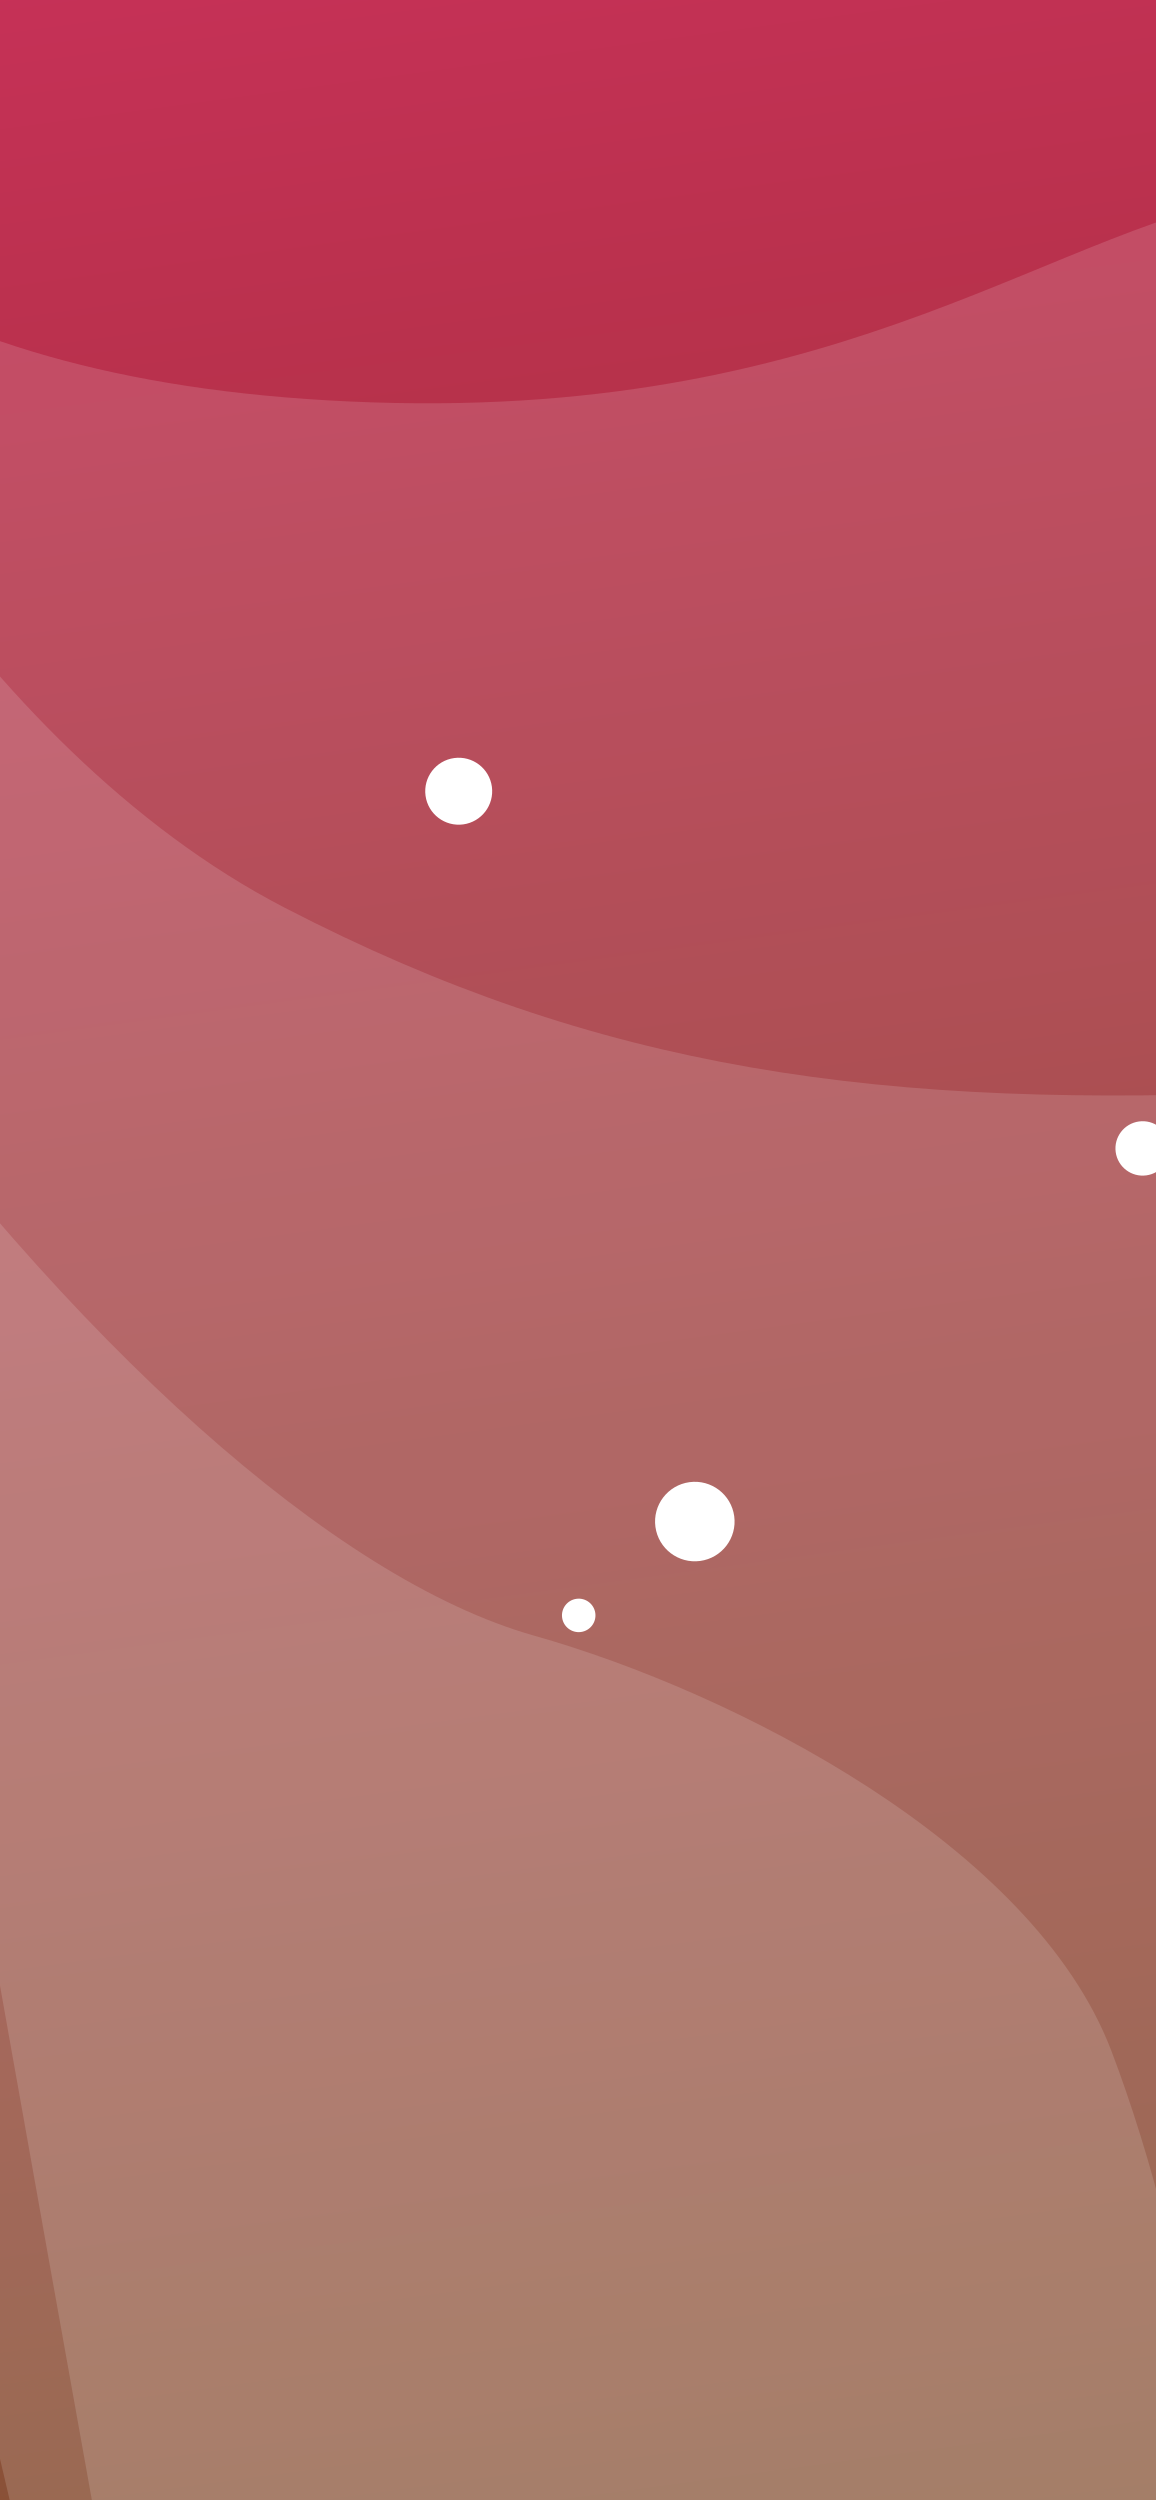
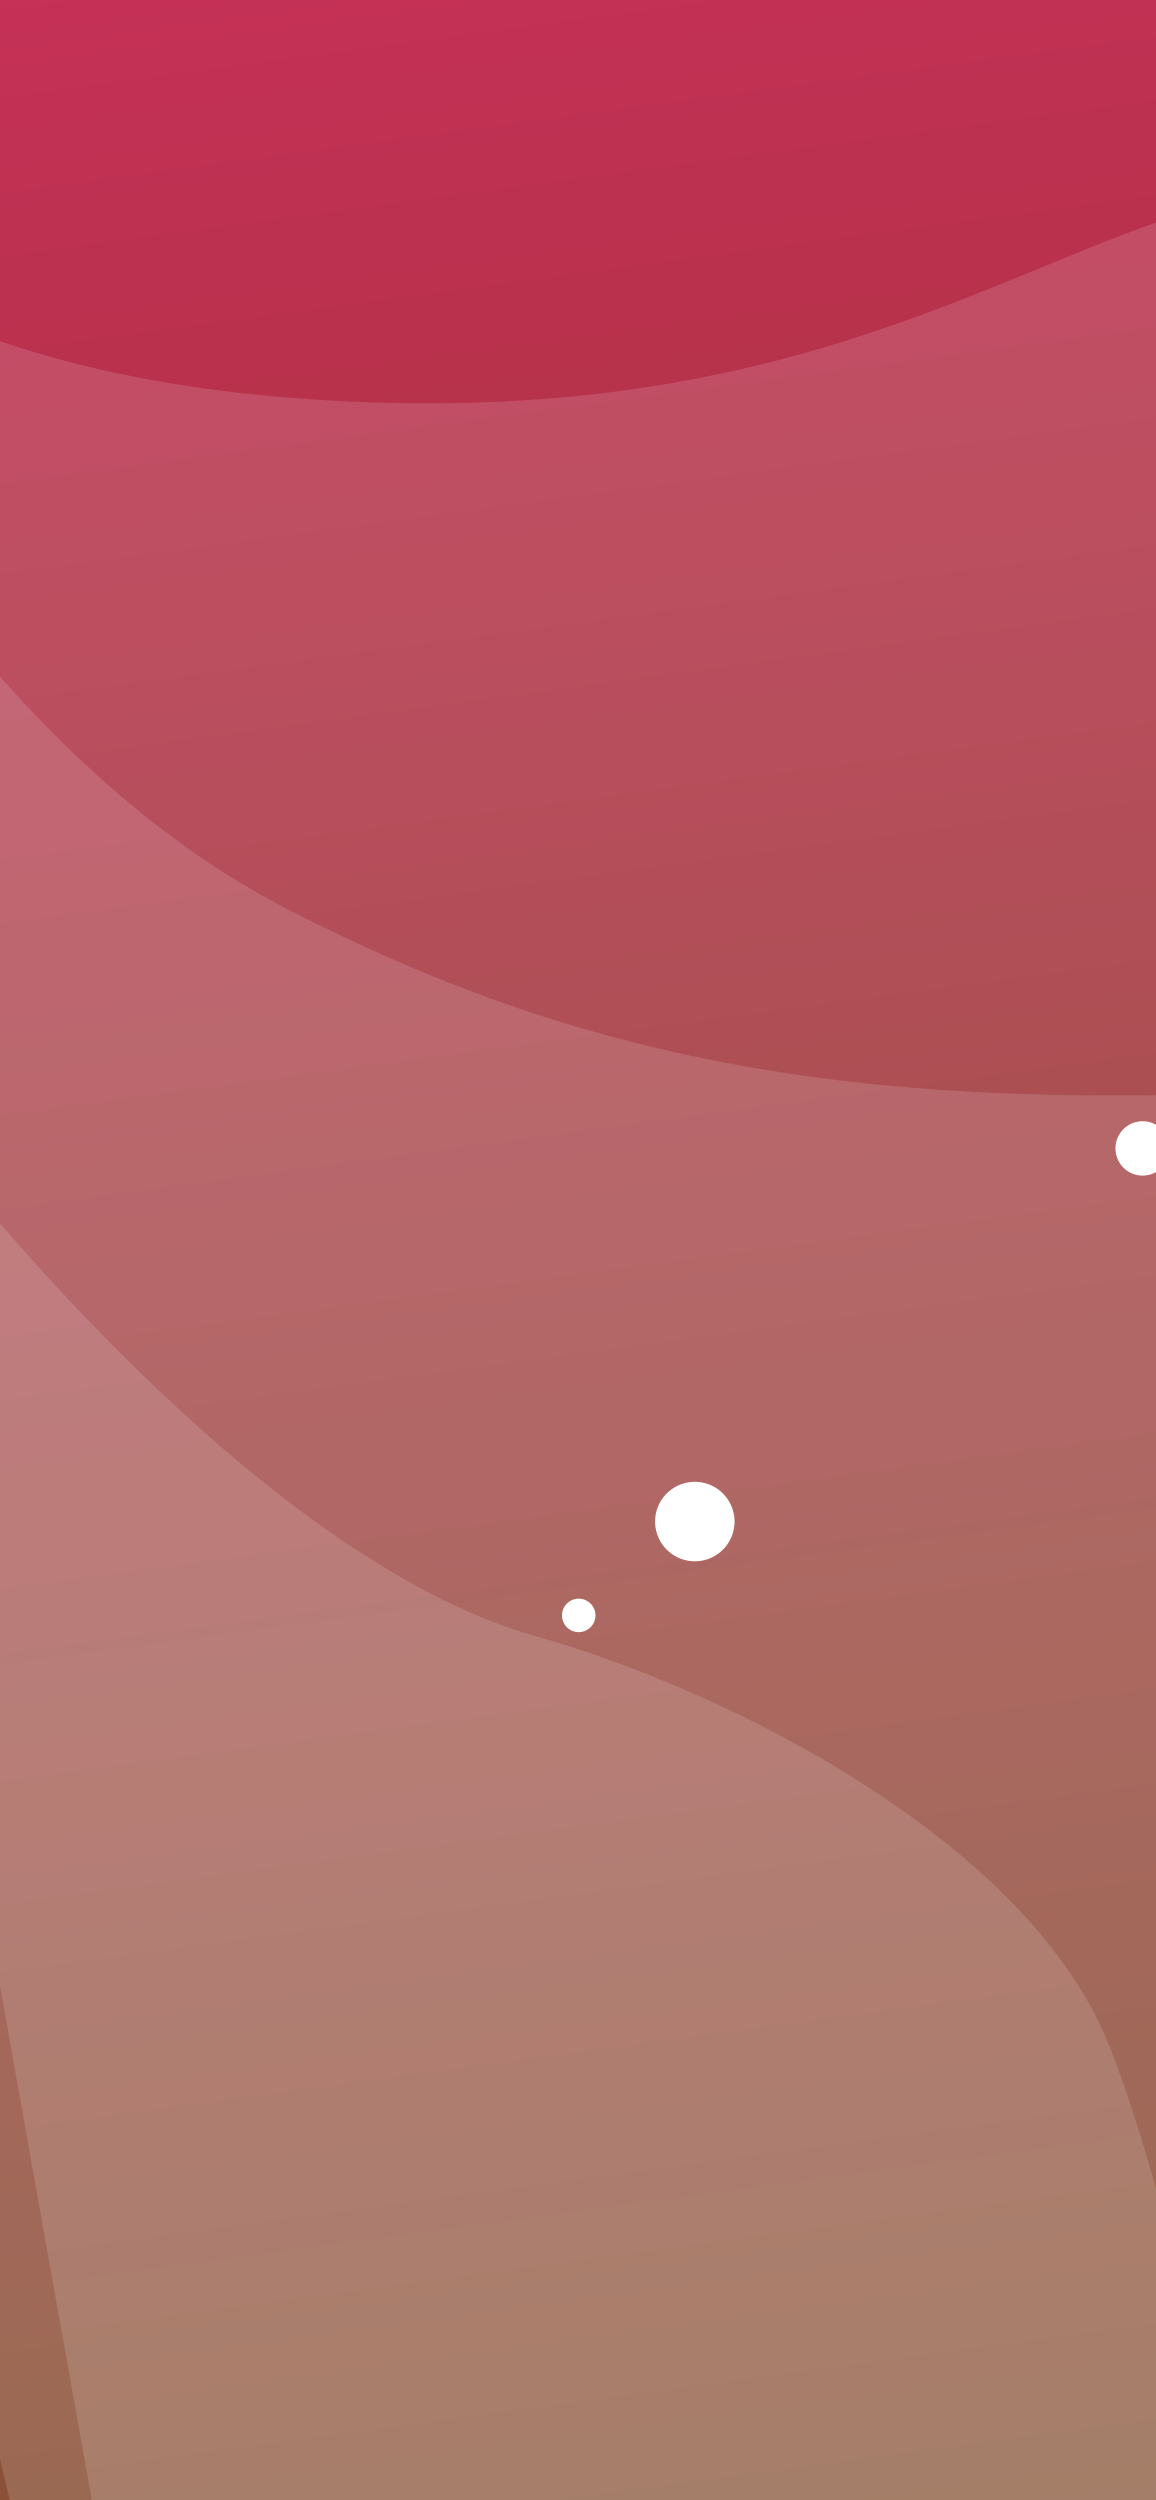
<svg xmlns="http://www.w3.org/2000/svg" width="428" height="926" viewBox="0 0 428 926" fill="none">
  <path fill-rule="evenodd" clip-rule="evenodd" d="M-267.675 -80.503C-207.192 -57.783 -45.452 -10.781 120.923 -91.003C287.298 -171.225 381.114 -277.567 504.924 -250.165C628.734 -222.764 767.999 -141.55 813.371 1.66C858.744 144.871 965.056 1064.47 965.056 1064.47L-75.941 997.62C-75.941 997.62 -328.158 -103.222 -267.675 -80.503Z" fill="url(#paint0_linear_2703_1630)" />
  <path opacity="0.138" fill-rule="evenodd" clip-rule="evenodd" d="M-168.965 3.476C-101.28 73.304 -41.339 143.031 137.778 149.039C316.895 155.046 391.887 81.859 473.266 70.887C554.644 59.914 689.974 57.849 803.749 238.356C917.524 418.863 934.948 913.011 934.948 913.011L29.674 1035.55C29.674 1035.55 -236.65 -66.353 -168.965 3.476Z" fill="white" />
  <path opacity="0.138" fill-rule="evenodd" clip-rule="evenodd" d="M-110.302 65.109C-87.152 132.306 -10.15 276.429 105.589 336.294C221.329 396.159 325.567 411.416 479.351 404.073C633.135 396.73 767.188 417.05 862.192 577.654C957.196 738.258 931.735 933.464 931.735 933.464L284.516 1047.96L44.976 986.99C44.976 986.99 -133.452 -2.089 -110.302 65.109Z" fill="white" />
  <path opacity="0.138" fill-rule="evenodd" clip-rule="evenodd" d="M-63.382 372.555C27.128 498.375 124.048 585.015 197.783 605.831C271.519 626.647 382.619 683.205 411.698 759.762C440.777 836.319 466.372 965.457 427.734 1016.5C389.095 1067.54 34.207 1093.51 34.207 1093.51C34.207 1093.51 -153.892 246.734 -63.382 372.555Z" fill="white" />
-   <circle r="12.401" transform="matrix(0.990963 -0.134138 -0.134138 -0.990963 169.905 293.07)" fill="white" />
  <circle r="10.076" transform="matrix(0.990963 -0.134138 -0.134138 -0.990963 423.238 425.375)" fill="white" />
  <circle r="14.726" transform="matrix(0.990963 -0.134138 -0.134138 -0.990963 257.361 563.585)" fill="white" />
  <circle r="6.201" transform="matrix(0.990963 -0.134138 -0.134138 -0.990963 214.356 598.345)" fill="white" />
  <defs>
    <linearGradient id="paint0_linear_2703_1630" x1="-113.448" y1="1210.46" x2="-298" y2="-152.946" gradientUnits="userSpaceOnUse">
      <stop stop-color="#603605" />
      <stop offset="1" stop-color="#D63064" />
    </linearGradient>
  </defs>
</svg>
